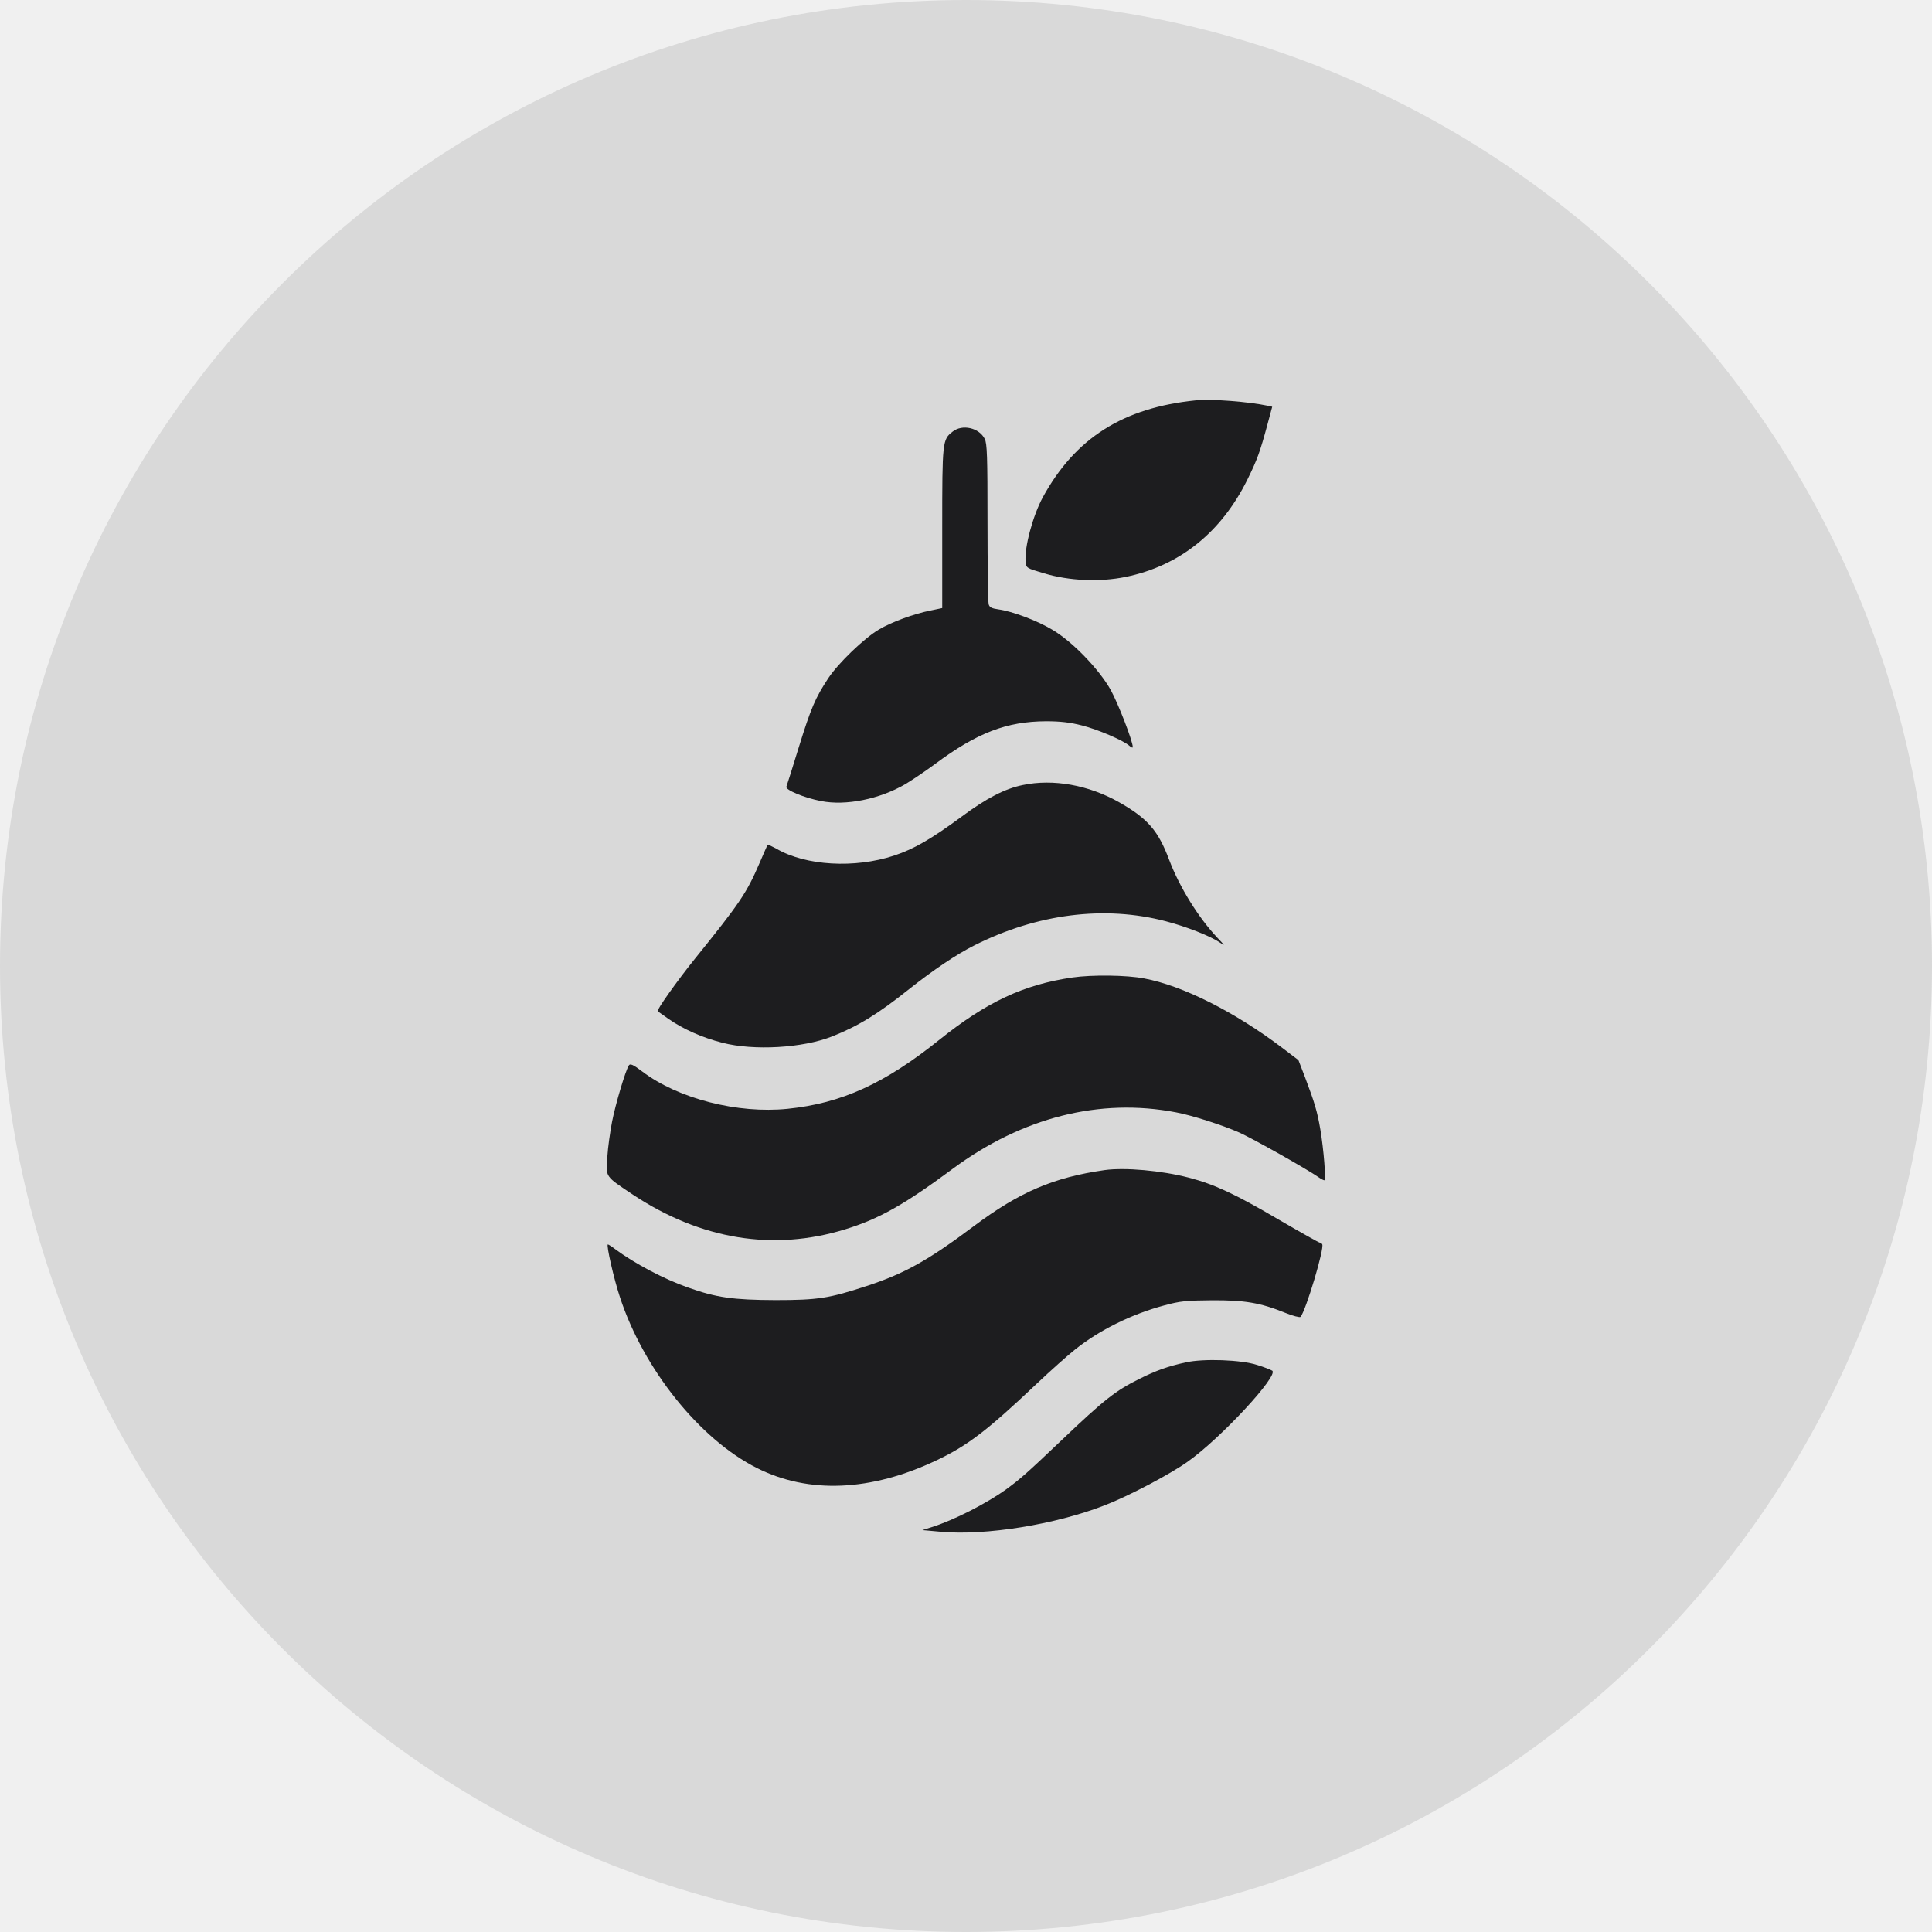
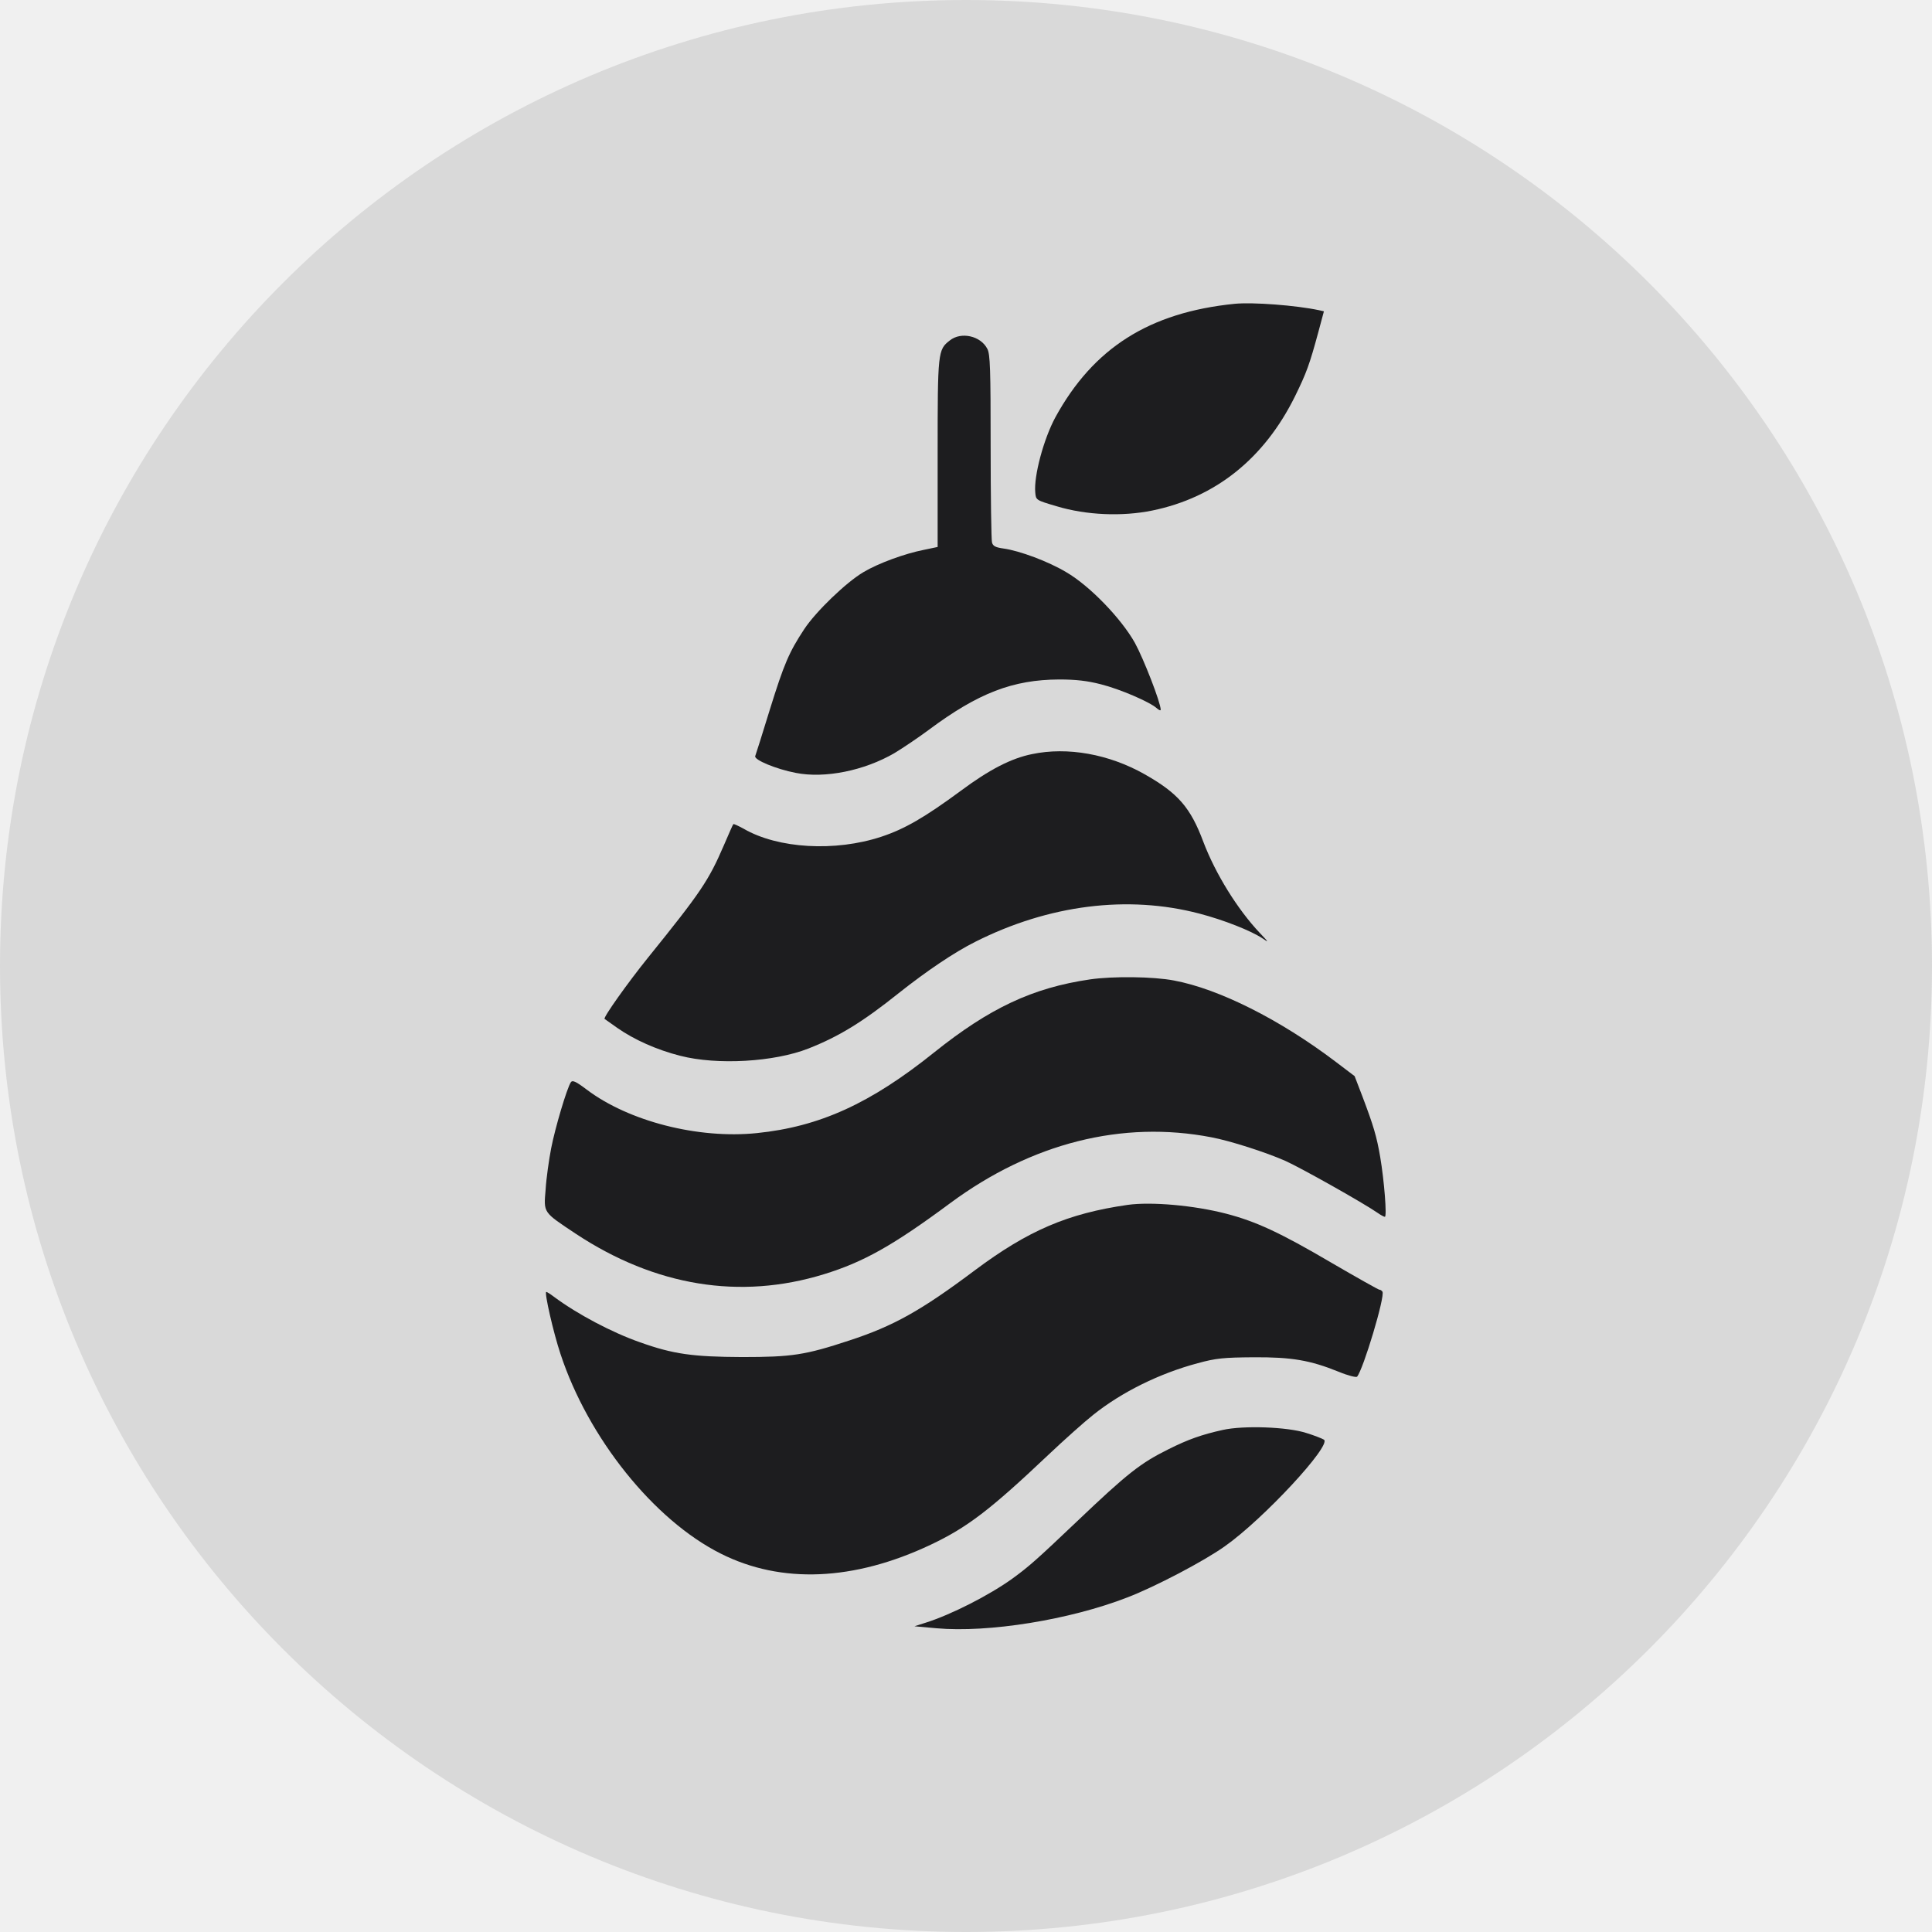
<svg xmlns="http://www.w3.org/2000/svg" width="1000" height="1000" viewBox="0 0 1000 1000" fill="none">
  <g clip-path="url(#clip0_1077_160)">
    <circle cx="500" cy="500" r="500" fill="#D9D9D9" />
-     <path d="M619.042 207.213C581.249 211.021 556.542 226.744 539.745 257.408C534.569 266.978 530.175 283.385 530.858 290.611C531.151 294.029 531.151 294.029 540.429 296.764C553.417 300.67 569.237 301.353 582.616 298.619C610.644 292.857 632.128 275.572 645.702 248.131C650.78 237.779 652.148 234.068 656.054 219.615L658.495 210.533L656.347 210.045C646.191 207.896 627.245 206.432 619.042 207.213Z" fill="#1D1D1F" />
-     <path d="M493.066 223.424C487.792 227.525 487.694 228.404 487.694 273.326V314.732L481.64 316.002C473.144 317.662 461.425 321.959 454.882 325.865C447.265 330.357 433.886 343.248 428.71 351.061C421.972 361.314 419.823 366.295 413.476 386.705C410.253 397.252 407.323 406.432 407.03 407.213C406.444 408.873 416.308 412.975 424.999 414.635C437.792 417.174 455.273 413.658 468.651 405.846C472.362 403.6 479.198 399.01 483.788 395.592C505.663 379.283 520.995 373.424 541.405 373.326C548.827 373.326 553.905 373.912 559.96 375.475C568.456 377.623 581.542 383.287 584.569 386.021C585.546 386.9 586.327 387.193 586.327 386.705C586.327 383.58 578.808 364.244 574.901 357.115C568.944 346.471 554.98 331.92 544.53 325.865C536.718 321.178 523.925 316.393 516.796 315.416C513.28 314.928 512.109 314.342 511.718 312.682C511.425 311.607 511.132 292.467 511.132 270.299C511.132 236.217 510.937 229.478 509.667 227.135C506.737 221.373 498.046 219.42 493.066 223.424Z" fill="#1D1D1F" />
-     <path d="M529.394 406.334C520.214 408.189 510.546 413.17 497.948 422.545C482.03 434.264 473.144 439.439 462.792 442.857C442.382 449.596 417.089 448.131 401.952 439.342C399.608 438.072 397.558 437.096 397.362 437.291C397.167 437.389 395.312 441.686 393.163 446.666C386.425 462.291 383.007 467.369 359.667 496.275C350.683 507.408 339.648 522.936 340.429 523.424C340.526 523.521 343.163 525.377 346.093 527.428C353.515 532.604 363.476 537.096 373.925 539.732C390.233 543.932 415.429 542.467 430.566 536.51C443.944 531.236 454.394 524.889 470.507 511.998C482.812 502.232 495.116 493.932 504.296 489.342C536.816 472.936 571.776 468.541 603.417 476.842C614.257 479.674 626.366 484.459 631.444 487.877C634.276 489.83 634.081 489.537 630.077 485.338C620.312 474.986 610.546 459.264 605.175 445.104C599.511 429.967 594.042 423.619 579.198 415.221C563.476 406.334 545.116 403.014 529.394 406.334Z" fill="#1D1D1F" />
-     <path d="M555.077 505.943C529.687 509.654 510.644 518.639 486.23 538.17C458.007 560.826 435.546 571.08 407.714 573.912C381.835 576.549 351.171 568.736 332.519 554.674C327.636 550.963 326.171 550.377 325.487 551.451C323.73 554.186 318.554 571.568 316.796 580.65C315.819 585.728 314.648 593.932 314.355 598.814C313.476 609.361 313.085 608.678 327.733 618.443C362.792 641.588 400.292 647.74 437.401 636.314C454.882 630.943 467.968 623.619 493.261 604.869C529.198 578.307 569.335 568.15 608.788 575.768C617.089 577.33 632.909 582.408 641.503 586.217C648.632 589.439 675.878 604.771 682.226 609.166C683.593 610.143 685.058 610.924 685.448 610.924C686.425 610.924 685.155 594.908 683.398 584.557C681.835 575.377 680.468 570.787 675.487 557.603L672.069 548.717L663.573 542.271C639.062 523.717 612.108 510.143 592.187 506.432C583.105 504.674 565.136 504.478 555.077 505.943Z" fill="#1D1D1F" />
-     <path d="M571.679 605.65C545.214 609.459 527.734 616.979 504.296 634.459C480.37 652.428 468.066 659.264 448.632 665.611C429.101 672.057 423.241 672.936 401.269 672.936C379.491 672.838 370.8 671.666 356.054 666.393C343.749 662.096 328.417 653.99 318.163 646.373C316.503 645.104 314.941 644.127 314.648 644.127C313.671 644.127 317.773 662.096 320.898 671.471C333.105 708.678 362.206 745.006 391.796 759.85C418.554 773.326 450.683 771.959 484.569 755.943C500.683 748.326 510.839 740.611 536.62 716.197C543.847 709.361 552.734 701.451 556.444 698.522C569.14 688.365 585.839 680.162 602.636 675.67C610.839 673.424 614.257 673.131 627.343 673.033C644.237 672.936 652.343 674.303 665.136 679.479C669.14 681.139 672.753 682.018 673.144 681.627C675.878 678.502 685.644 645.982 684.374 644.029C684.081 643.541 683.495 643.15 683.007 643.15C682.616 643.15 673.046 637.779 661.816 631.236C639.062 617.857 628.417 612.975 615.331 609.557C601.073 605.846 582.128 604.186 571.679 605.65Z" fill="#1D1D1F" />
-     <path d="M613.769 705.162C604.491 707.213 598.437 709.361 589.843 713.658C577.441 719.811 571.776 724.205 549.218 745.689C531.542 762.486 528.124 765.514 520.898 770.787C510.644 778.209 493.554 786.9 482.323 790.416L477.441 791.978L487.206 792.857C510.058 794.908 546.093 789.146 571.679 779.186C583.886 774.498 605.468 763.17 614.648 756.627C631.737 744.615 662.109 711.803 658.495 709.459C657.714 708.971 654.296 707.603 650.78 706.529C642.48 703.795 622.948 703.111 613.769 705.162Z" fill="#1D1D1F" />
+     <path d="M639.073 157.249C594.834 161.707 565.912 180.112 546.251 216.006C540.192 227.209 535.048 246.414 535.848 254.873C536.191 258.874 536.191 258.874 547.051 262.075C562.254 266.647 580.773 267.447 596.434 264.247C629.242 257.502 654.391 237.269 670.281 205.147C676.225 193.029 677.825 188.685 682.398 171.767L685.256 161.136L682.741 160.564C670.852 158.049 648.675 156.335 639.073 157.249Z" fill="#1D1D1F" />
+     <path d="M491.609 176.225C485.436 181.026 485.322 182.055 485.322 234.639V283.108L478.234 284.594C468.289 286.538 454.571 291.568 446.912 296.14C437.996 301.398 422.335 316.488 416.276 325.633C408.389 337.636 405.874 343.466 398.443 367.357C394.671 379.703 391.242 390.449 390.899 391.363C390.213 393.307 401.758 398.108 411.932 400.051C426.907 403.023 447.369 398.908 463.03 389.763C467.374 387.134 475.376 381.761 480.749 377.76C506.355 358.67 524.302 351.811 548.194 351.696C556.882 351.696 562.826 352.382 569.913 354.211C579.859 356.726 595.177 363.356 598.72 366.557C599.864 367.586 600.778 367.929 600.778 367.357C600.778 363.699 591.976 341.065 587.403 332.72C580.43 320.26 564.084 303.227 551.852 296.14C542.707 290.653 527.732 285.052 519.387 283.909C515.272 283.337 513.9 282.651 513.443 280.708C513.1 279.45 512.757 257.045 512.757 231.096C512.757 191.2 512.528 183.313 511.042 180.569C507.613 173.825 497.439 171.538 491.609 176.225Z" fill="#1D1D1F" />
+     <path d="M534.133 390.334C523.388 392.506 512.071 398.336 497.324 409.31C478.691 423.028 468.289 429.087 456.172 433.088C432.28 440.975 402.673 439.261 384.954 428.972C382.211 427.486 379.81 426.343 379.582 426.572C379.353 426.686 377.181 431.716 374.666 437.546C366.778 455.836 362.777 461.78 335.457 495.617C324.94 508.649 312.022 526.825 312.937 527.396C313.051 527.511 316.138 529.683 319.567 532.083C328.255 538.142 339.915 543.4 352.146 546.487C371.237 551.402 400.729 549.687 418.448 542.714C434.109 536.541 446.341 529.111 465.202 514.022C479.606 502.59 494.009 492.874 504.755 487.501C542.821 468.296 583.745 463.152 620.783 472.869C633.472 476.184 647.647 481.785 653.591 485.786C656.906 488.072 656.677 487.729 651.99 482.814C640.559 470.697 629.128 452.292 622.841 435.717C616.21 417.998 609.809 410.568 592.433 400.737C574.029 390.334 552.538 386.448 534.133 390.334Z" fill="#1D1D1F" />
+     <path d="M564.198 506.934C534.476 511.278 512.185 521.795 483.607 544.658C450.57 571.178 424.278 583.181 391.699 586.496C361.406 589.583 325.511 580.438 303.677 563.976C297.962 559.633 296.247 558.947 295.447 560.204C293.389 563.405 287.331 583.753 285.273 594.384C284.13 600.328 282.758 609.93 282.415 615.646C281.386 627.992 280.929 627.192 298.076 638.623C339.115 665.715 383.011 672.917 426.45 659.543C446.912 653.255 462.23 644.682 491.837 622.734C533.905 591.64 580.888 579.752 627.07 588.668C636.787 590.497 655.306 596.441 665.365 600.9C673.71 604.672 705.604 622.619 713.034 627.763C714.634 628.907 716.349 629.821 716.806 629.821C717.949 629.821 716.463 611.074 714.406 598.956C712.577 588.211 710.976 582.838 705.146 567.406L701.145 557.003L691.2 549.459C662.507 527.739 630.957 511.85 607.637 507.506C597.006 505.448 575.972 505.219 564.198 506.934Z" fill="#1D1D1F" />
+     <path d="M583.631 623.648C552.652 628.106 532.19 636.909 504.755 657.371C476.748 678.404 462.345 686.406 439.596 693.837C416.733 701.381 409.875 702.41 384.154 702.41C358.662 702.296 348.488 700.924 331.227 694.751C316.823 689.721 298.876 680.233 286.873 671.317C284.93 669.831 283.101 668.688 282.758 668.688C281.615 668.688 286.416 689.721 290.074 700.695C304.363 744.249 338.429 786.774 373.066 804.149C404.388 819.924 441.997 818.324 481.664 799.577C500.525 790.66 512.414 781.629 542.593 753.051C551.052 745.049 561.454 735.79 565.798 732.36C580.659 720.472 600.207 710.869 619.868 705.611C629.471 702.982 633.472 702.639 648.79 702.524C668.566 702.41 678.054 704.011 693.029 710.069C697.716 712.013 701.946 713.041 702.403 712.584C705.604 708.926 717.035 670.86 715.549 668.573C715.206 668.002 714.52 667.545 713.948 667.545C713.491 667.545 702.289 661.257 689.142 653.598C662.507 637.937 650.047 632.222 634.729 628.221C618.039 623.877 595.863 621.934 583.631 623.648Z" fill="#1D1D1F" />
+     <path d="M632.9 740.134C622.04 742.534 614.953 745.049 604.893 750.079C590.376 757.281 583.745 762.425 557.339 787.574C536.648 807.236 532.647 810.779 524.188 816.952C512.185 825.64 492.18 835.814 479.034 839.929L473.319 841.758L484.75 842.787C511.499 845.188 553.681 838.443 583.631 826.783C597.92 821.296 623.184 808.036 633.929 800.377C653.934 786.316 689.485 747.907 685.256 745.163C684.341 744.592 680.34 742.991 676.225 741.734C666.508 738.533 643.646 737.733 632.9 740.134Z" fill="#1D1D1F" />
  </g>
  <defs>
    <clipPath id="clip0_1077_160">
      <rect width="1000" height="1000" fill="white" />
    </clipPath>
  </defs>
</svg>
